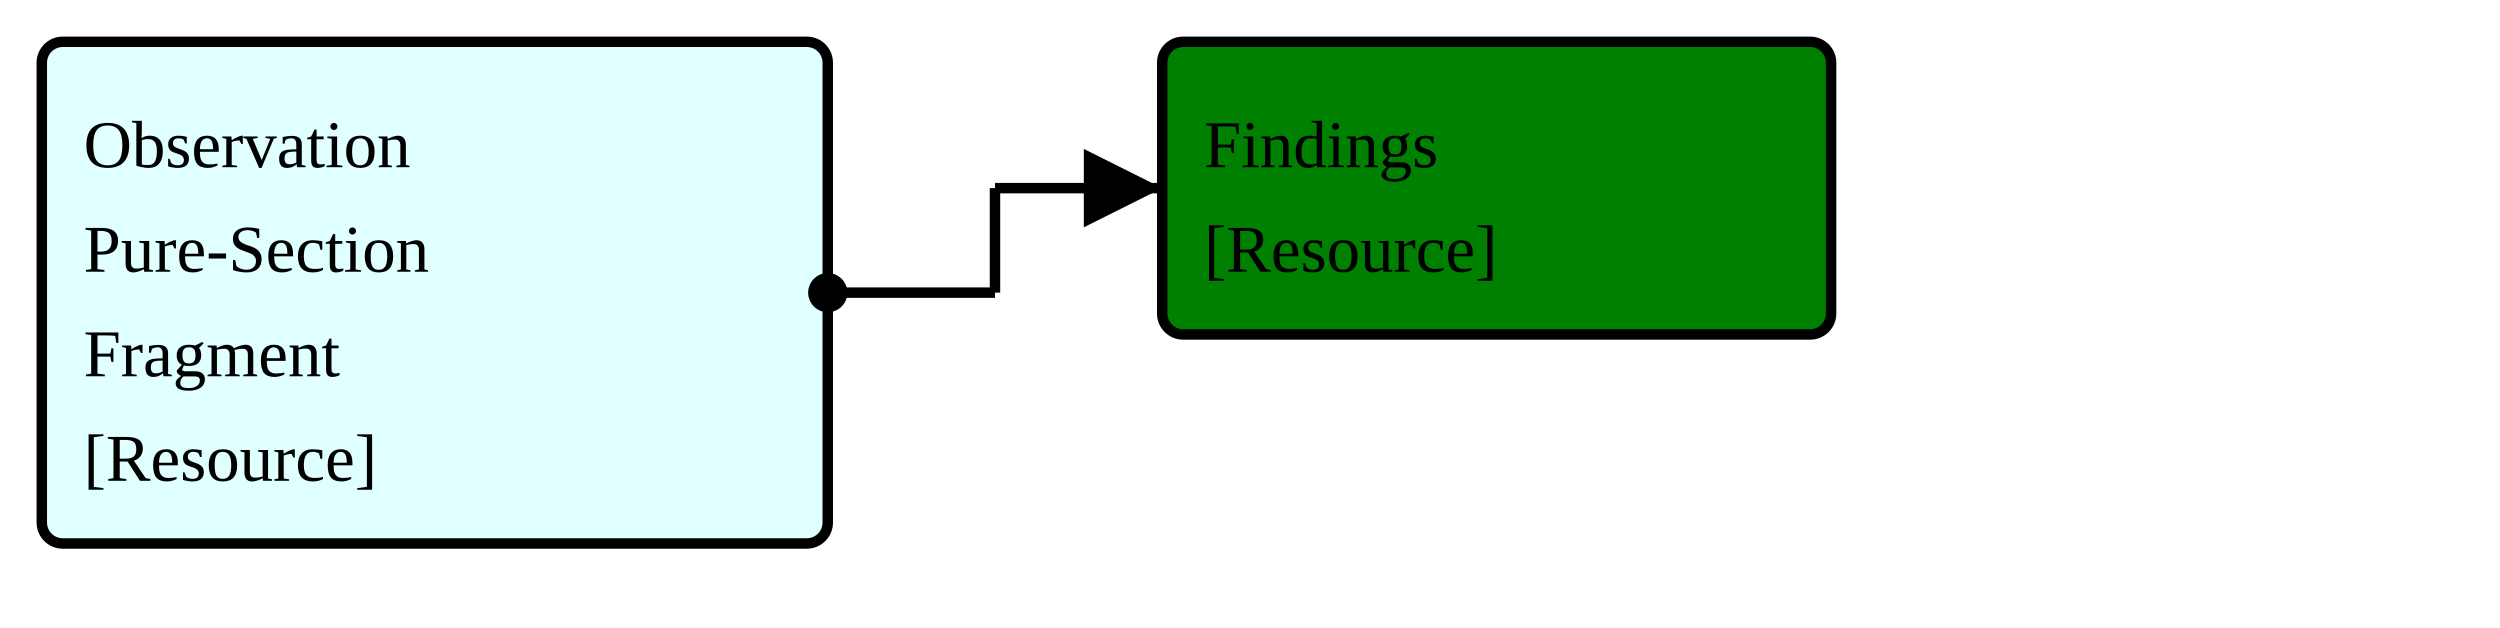
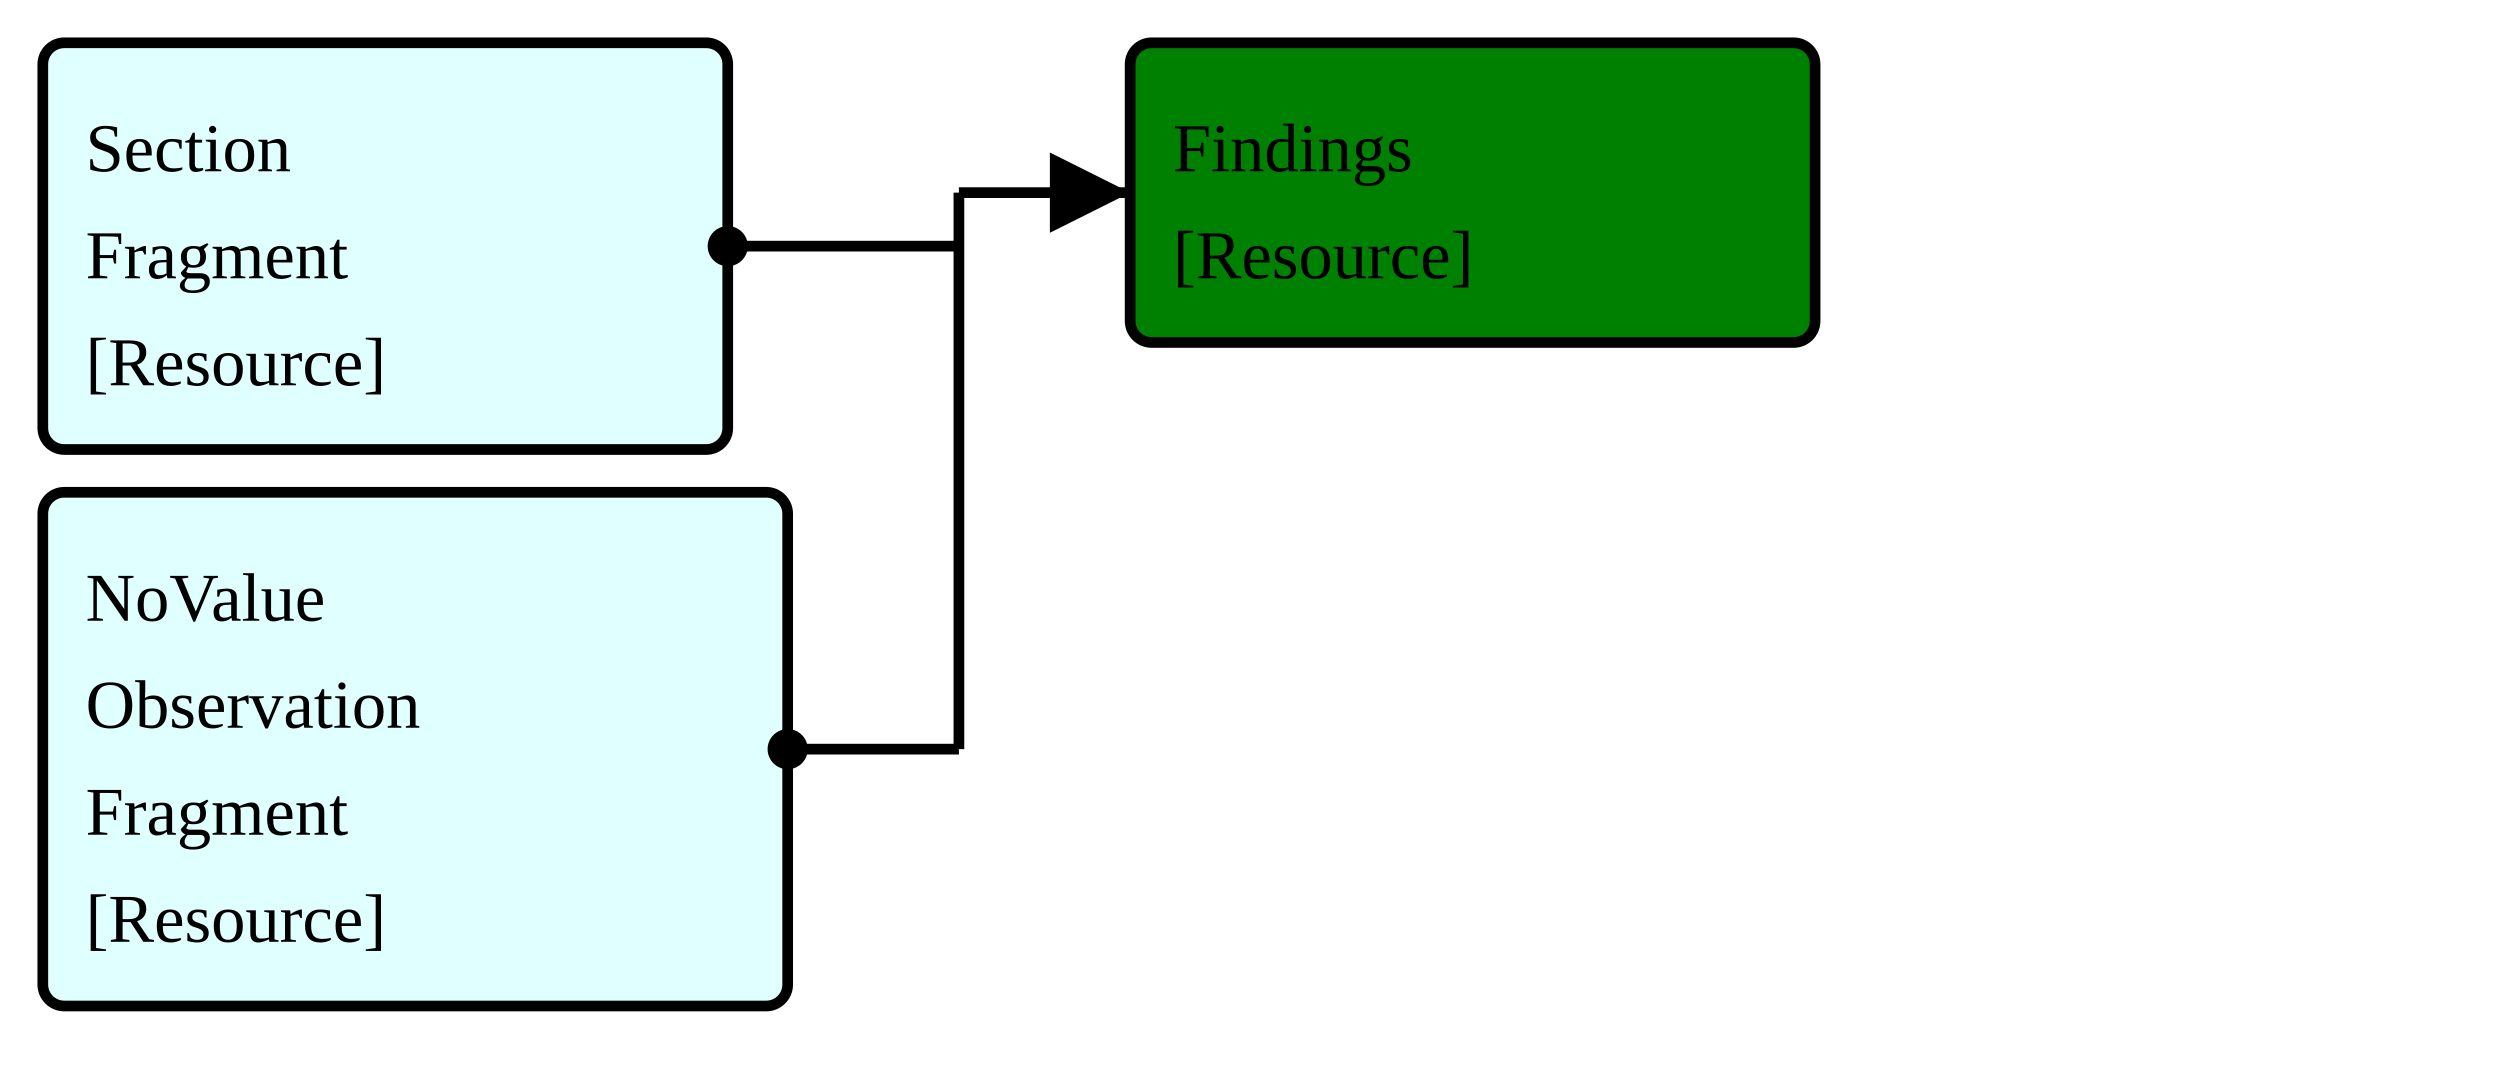
- <svg xmlns="http://www.w3.org/2000/svg" version="1.1" width="448.5" height="112.5">
+ <svg xmlns="http://www.w3.org/2000/svg" version="1.1" width="438" height="191.25">
  <defs>
    <marker id="arrowStart" markerWidth="3.75" markerHeight="3.75" markerUnits="px" refX="1.875" refY="1.875">
      <circle fill="Black" stroke-width="0" cx="1.875" cy="1.875" r="1.875" />
    </marker>
    <marker id="arrowEnd" markerWidth="7.5" markerHeight="7.5" markerUnits="px" refX="7.5" refY="3.75">
      <polygon fill="Black" stroke-width="0" points="0 0 7.5 3.75 0 7.5" />
    </marker>
  </defs>
  <g>
    <g>
-       <rect fill="LightCyan" stroke="Black" stroke-width="1.875" x="7.5" y="7.5" width="141" height="90" rx="3.75" ry="3.75" />
-       <a href="./FragmentMap_BreastRadPureObservationSectionFragment.svg" target="_blank">
-         <text x="15" y="30">Observation</text>
+       <rect fill="LightCyan" stroke="Black" stroke-width="1.875" x="7.5" y="7.5" width="120" height="71.25" rx="3.75" ry="3.75" />
+       <a href="./FragmentMap_ObservationSectionFragment.svg" target="_blank">
+         <text x="15" y="30">Section</text>
      </a>
-       <a href="./FragmentMap_BreastRadPureObservationSectionFragment.svg" target="_blank">
-         <text x="15" y="48.75">Pure-Section</text>
+       <a href="./FragmentMap_ObservationSectionFragment.svg" target="_blank">
+         <text x="15" y="48.75">Fragment</text>
      </a>
-       <a href="./FragmentMap_BreastRadPureObservationSectionFragment.svg" target="_blank">
-         <text x="15" y="67.5">Fragment</text>
-       </a>
-       <a href="../Guide/Output/StructureDefinition-BreastRadPureObservationSectionFragment.html" target="_blank">
-         <text x="15" y="86.25">[Resource]</text>
+       <a href="../Guide/Output/StructureDefinition-ObservationSectionFragment.html" target="_blank">
+         <text x="15" y="67.5">[Resource]</text>
      </a>
    </g>
-     <line stroke="Black" stroke-width="1.875" marker-end="url(#arrowEnd)" x1="178.5" y1="33.75" x2="208.5" y2="33.75" />
-     <line stroke="Black" stroke-width="1.875" marker-start="url(#arrowStart)" x1="148.5" y1="52.5" x2="178.5" y2="52.5" />
-     <line stroke="Black" stroke-width="1.875" x1="178.5" y1="33.75" x2="178.5" y2="52.5" />
+     <g>
+       <rect fill="LightCyan" stroke="Black" stroke-width="1.875" x="7.5" y="86.25" width="130.5" height="90" rx="3.75" ry="3.75" />
+       <a href="./FragmentMap_BreastRadObservationNoValueFragment.svg" target="_blank">
+         <text x="15" y="108.75">NoValue</text>
+       </a>
+       <a href="./FragmentMap_BreastRadObservationNoValueFragment.svg" target="_blank">
+         <text x="15" y="127.5">Observation</text>
+       </a>
+       <a href="./FragmentMap_BreastRadObservationNoValueFragment.svg" target="_blank">
+         <text x="15" y="146.25">Fragment</text>
+       </a>
+       <a href="../Guide/Output/StructureDefinition-BreastRadObservationNoValueFragment.html" target="_blank">
+         <text x="15" y="165">[Resource]</text>
+       </a>
+     </g>
+     <line stroke="Black" stroke-width="1.875" marker-end="url(#arrowEnd)" x1="168" y1="33.75" x2="198" y2="33.75" />
+     <line stroke="Black" stroke-width="1.875" marker-start="url(#arrowStart)" x1="127.5" y1="43.125" x2="168" y2="43.125" />
+     <line stroke="Black" stroke-width="1.875" marker-start="url(#arrowStart)" x1="138" y1="131.25" x2="168" y2="131.25" />
+     <line stroke="Black" stroke-width="1.875" x1="168" y1="33.75" x2="168" y2="131.25" />
  </g>
  <g>
    <g>
-       <rect fill="Green" stroke="Black" stroke-width="1.875" x="208.5" y="7.5" width="120" height="52.5" rx="3.75" ry="3.75" />
-       <text x="216" y="30">Findings</text>
+       <rect fill="Green" stroke="Black" stroke-width="1.875" x="198" y="7.5" width="120" height="52.5" rx="3.75" ry="3.75" />
+       <text x="205.5" y="30">Findings</text>
      <a href="../Guide/Output/StructureDefinition-BreastRadSectionFindings.html" target="_blank">
-         <text x="216" y="48.75">[Resource]</text>
+         <text x="205.5" y="48.75">[Resource]</text>
      </a>
    </g>
  </g>
  <g />
</svg>
